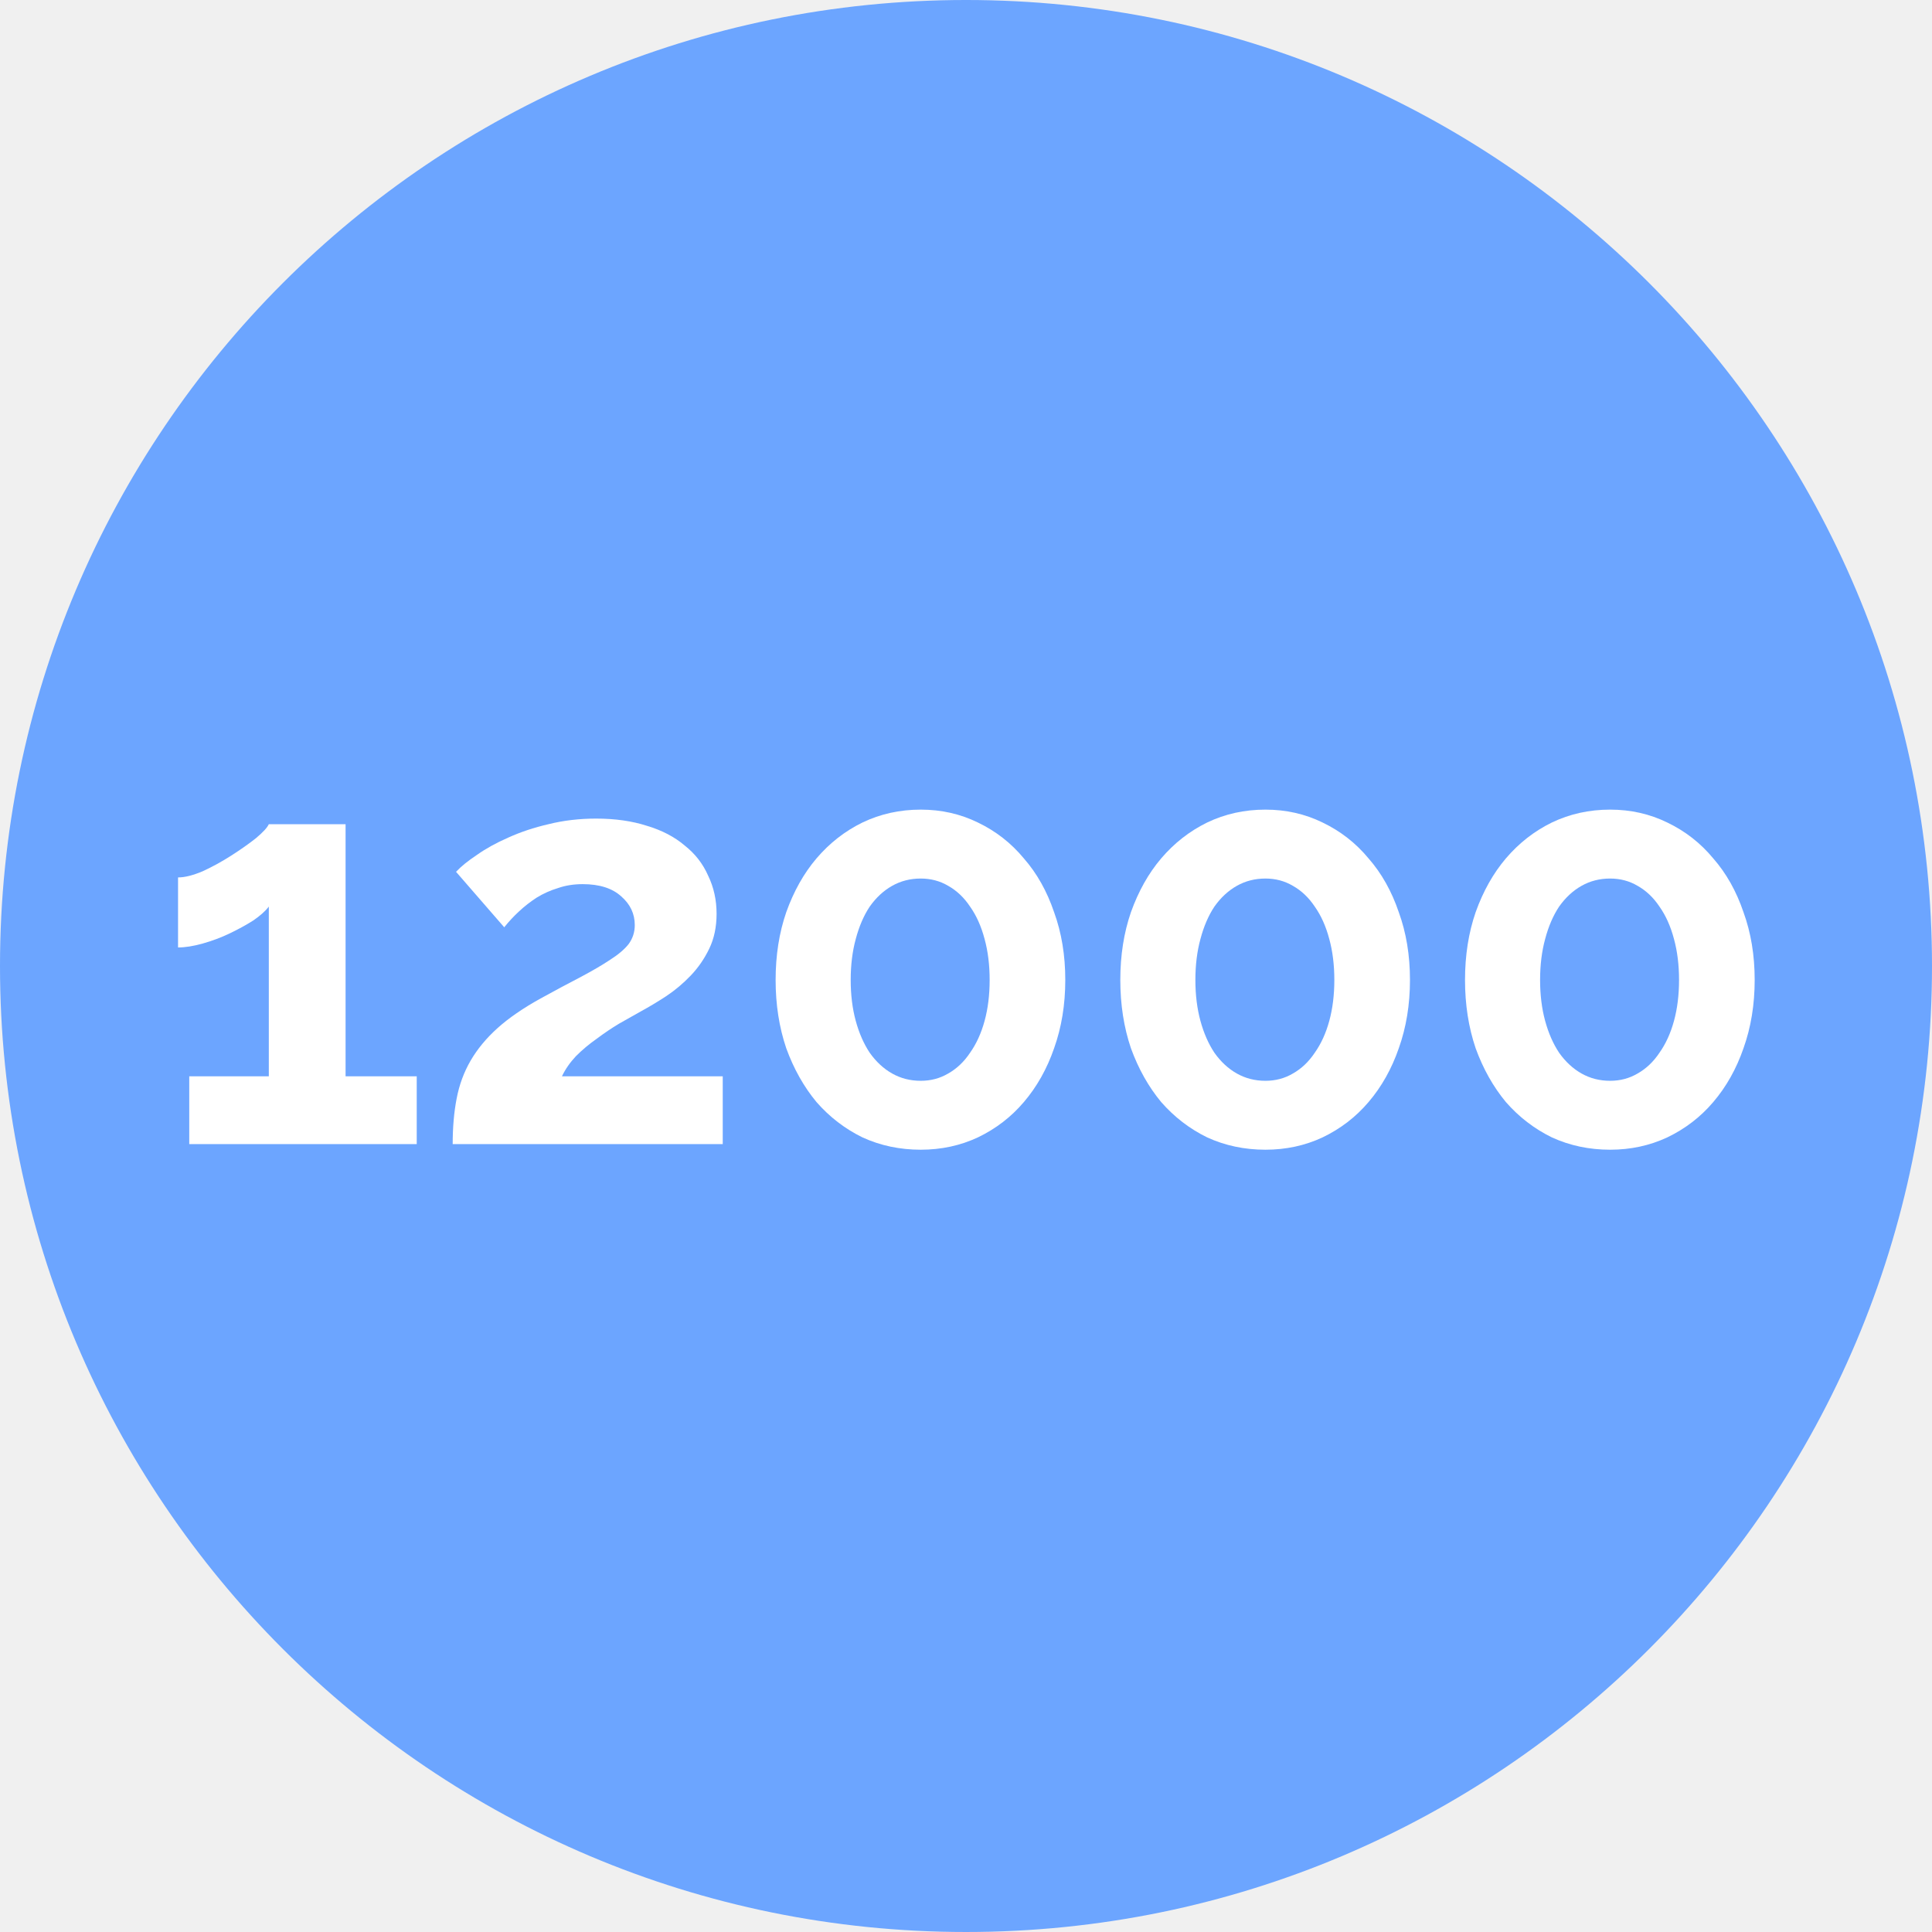
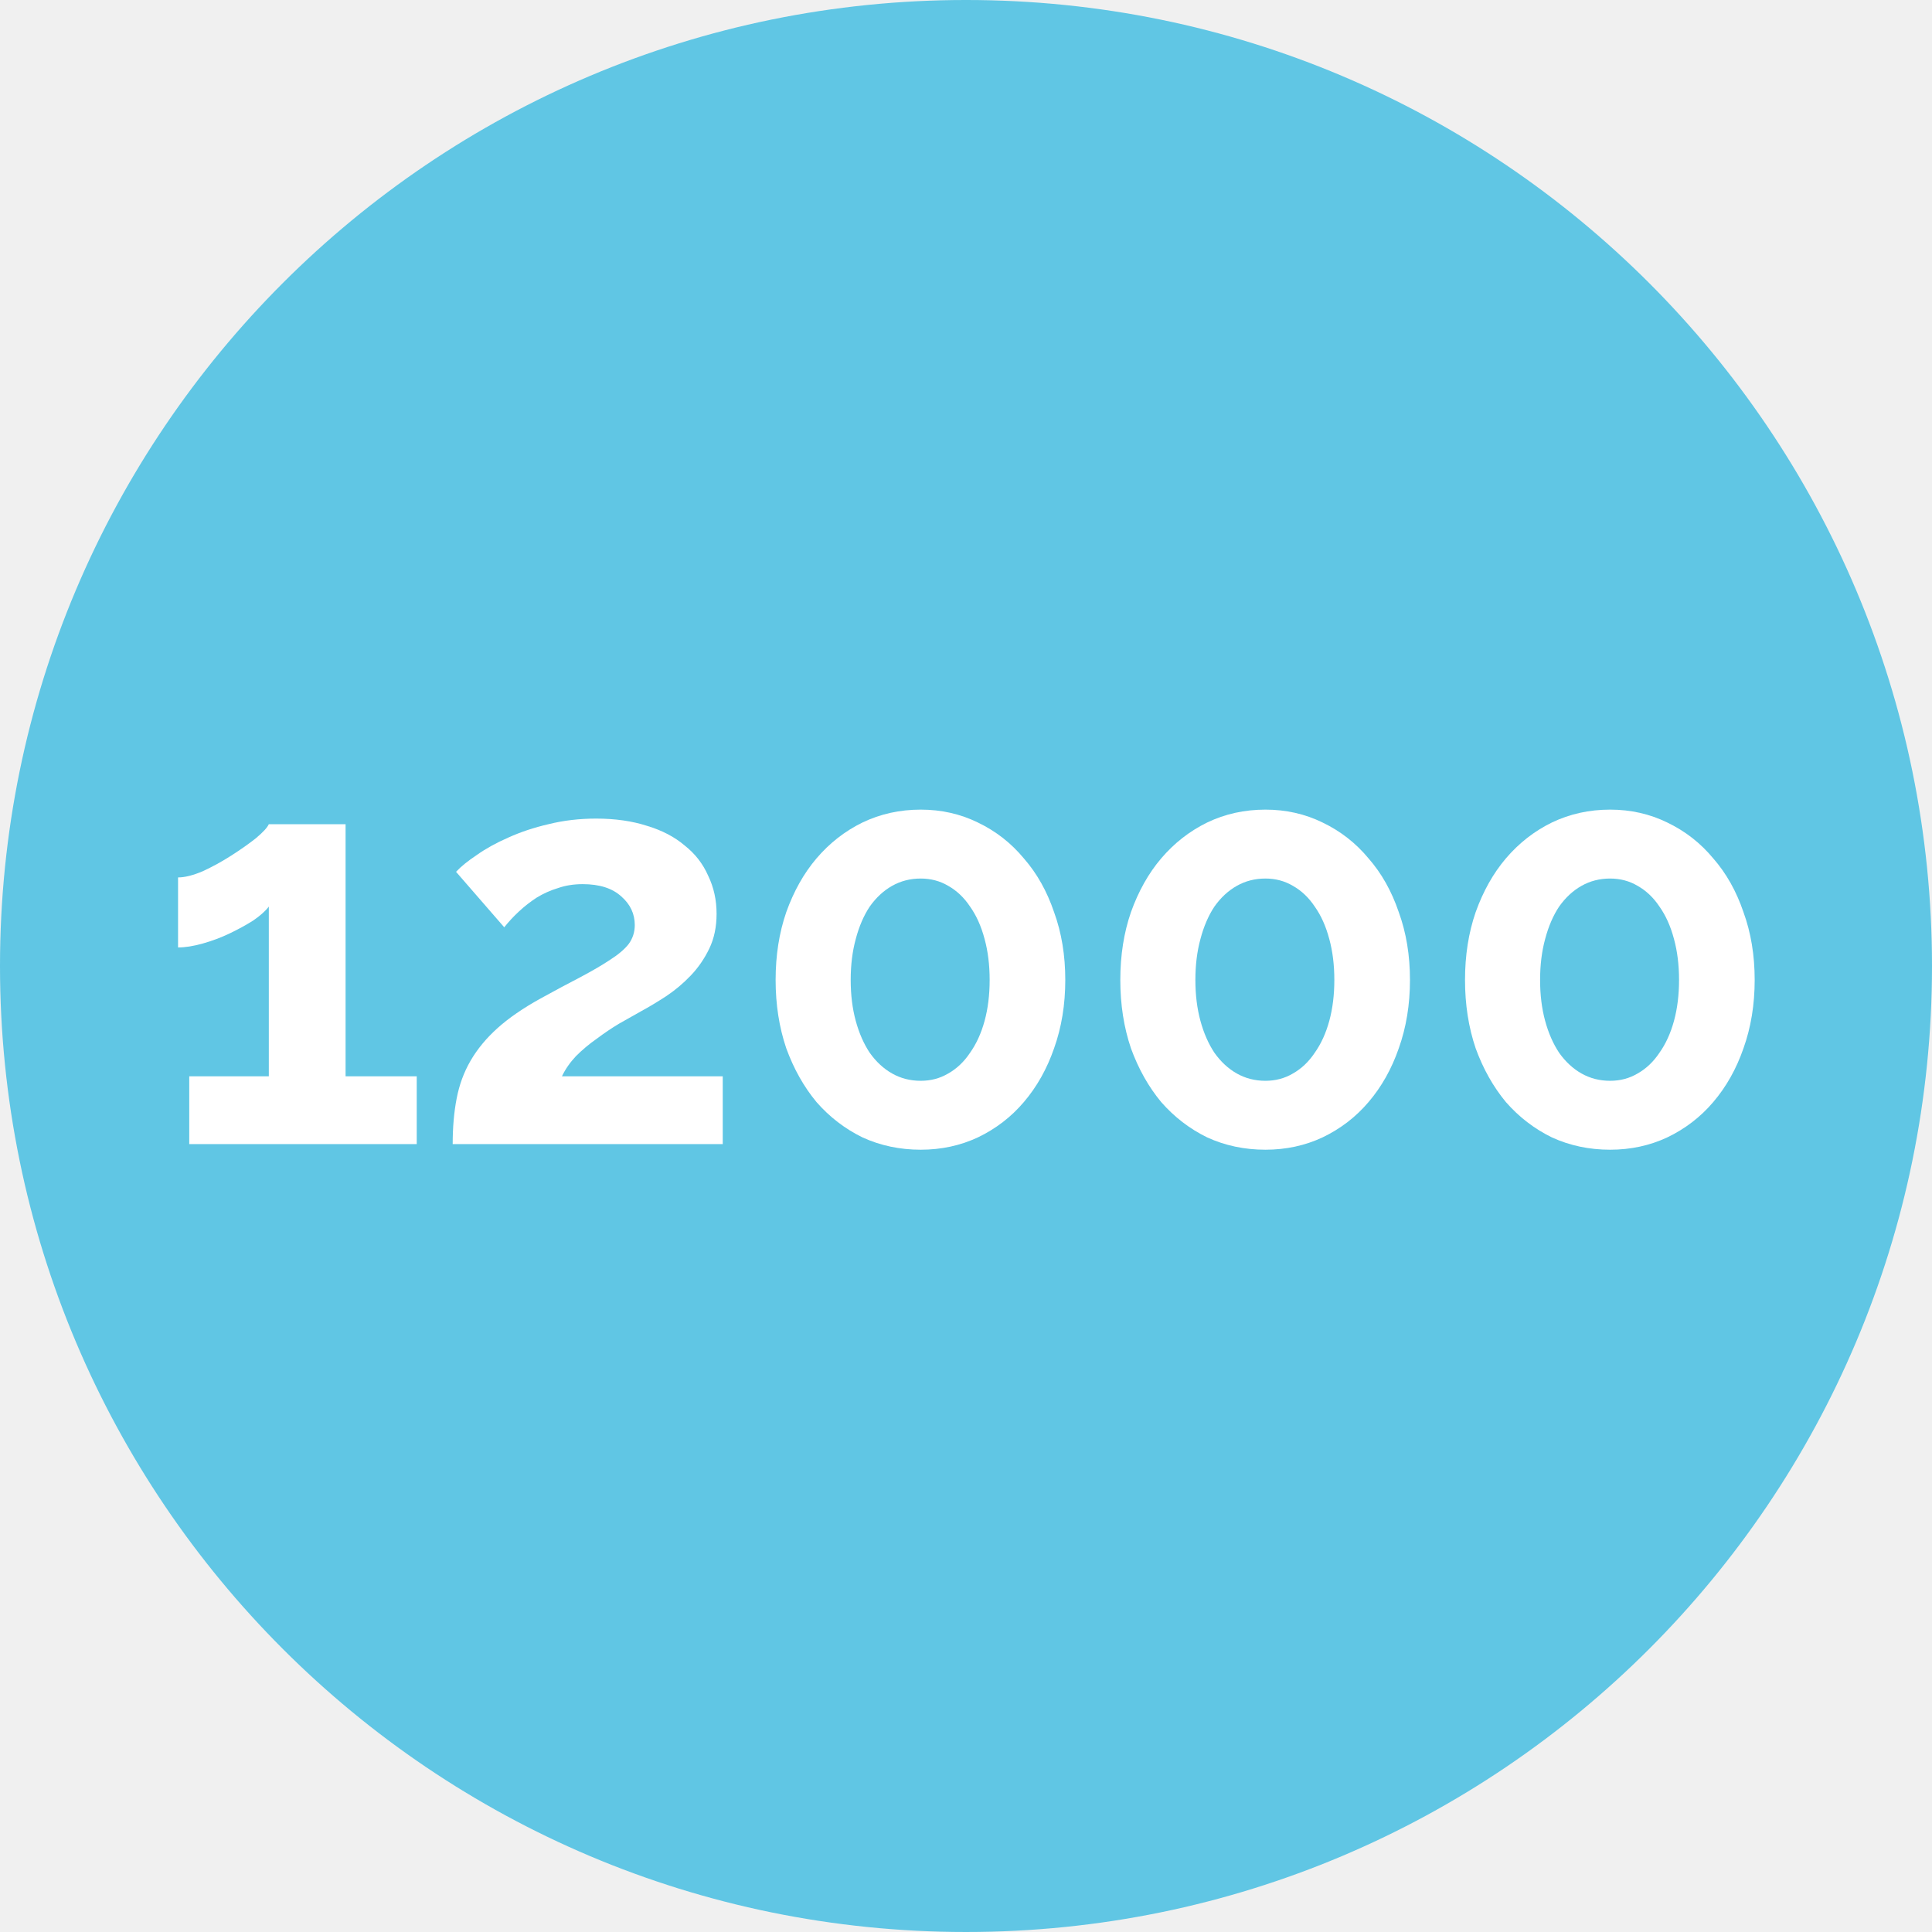
<svg xmlns="http://www.w3.org/2000/svg" width="100" height="100" id="svg2" version="1.1">
  <defs id="defs4" />
  <g id="layer1" transform="translate(0,-952.3622)">
-     <rect style="fill:#6ca5ff;fill-opacity:1;stroke:none" id="rect3753" width="100" height="100" x="0" y="952.362" ry="50" />
+     <rect style="fill:#60c6e4;fill-opacity:1;stroke:none" id="rect3753" width="100" height="100" x="0" y="952.362" ry="50" />
    <g transform="translate(0,950.4313)" style="font-size:29px;font-style:normal;font-weight:normal;line-height:125%;letter-spacing:0px;word-spacing:0px;fill:#ffffff;fill-opacity:1;stroke:none;font-family:Sans" id="flowRoot3003">
      <path d="m 21.57,57.641 0,3.509 -11.774,0 0,-3.509 4.118,0 0,-8.787 c -0.174,0.232 -0.445,0.474 -0.812,0.725 -0.367,0.232 -0.773,0.454 -1.218,0.667 -0.445,0.213 -0.909,0.387 -1.392,0.522 -0.483,0.135 -0.909,0.203 -1.276,0.203 l 0,-3.625 c 0.348,1.4e-5 0.773,-0.106 1.276,-0.319 0.503,-0.232 0.996,-0.503 1.479,-0.812 0.483,-0.309 0.909,-0.609 1.276,-0.899 0.367,-0.309 0.59,-0.551 0.667,-0.725 l 3.973,0 0,13.05 3.683,0" style="font-variant:normal;font-weight:bold;font-stretch:normal;text-align:center;text-anchor:middle;font-family:Raleway;-inkscape-font-specification:Raleway Bold;fill:#ffffff" id="path3000" />
      <path d="m 23.431,61.15 c -1e-6,-0.87 0.068,-1.653 0.203,-2.349 0.135,-0.715 0.377,-1.373 0.725,-1.972 0.348,-0.599 0.812,-1.16 1.392,-1.682 0.58,-0.522 1.324,-1.034 2.233,-1.537 0.773,-0.425 1.46,-0.793 2.059,-1.102 0.619,-0.329 1.131,-0.628 1.537,-0.899 0.425,-0.271 0.744,-0.541 0.957,-0.812 0.213,-0.29 0.319,-0.619 0.319,-0.986 -10e-6,-0.58 -0.232,-1.073 -0.696,-1.479 -0.464,-0.425 -1.131,-0.638 -2.001,-0.638 -0.464,1.3e-5 -0.889,0.068 -1.276,0.203 -0.387,0.116 -0.754,0.28 -1.102,0.493 -0.329,0.213 -0.638,0.454 -0.928,0.725 -0.271,0.251 -0.522,0.522 -0.754,0.812 l -2.494,-2.871 c 0.251,-0.271 0.609,-0.561 1.073,-0.87 0.464,-0.329 1.005,-0.628 1.624,-0.899 0.638,-0.29 1.334,-0.522 2.088,-0.696 0.773,-0.193 1.595,-0.29 2.465,-0.29 0.986,1.7e-5 1.866,0.126 2.639,0.377 0.773,0.232 1.421,0.57 1.943,1.015 0.541,0.425 0.947,0.947 1.218,1.566 0.29,0.599 0.435,1.257 0.435,1.972 -1.4e-5,0.677 -0.126,1.276 -0.377,1.798 -0.251,0.522 -0.57,0.986 -0.957,1.392 -0.387,0.406 -0.812,0.764 -1.276,1.073 -0.445,0.29 -0.88,0.551 -1.305,0.783 -0.348,0.193 -0.725,0.406 -1.131,0.638 -0.387,0.232 -0.773,0.493 -1.16,0.783 -0.387,0.271 -0.744,0.57 -1.073,0.899 -0.309,0.329 -0.551,0.677 -0.725,1.044 l 8.323,0 0,3.509 -13.978,0" style="font-variant:normal;font-weight:bold;font-stretch:normal;text-align:center;text-anchor:middle;font-family:Raleway;-inkscape-font-specification:Raleway Bold;fill:#ffffff" id="path3002" />
      <path d="m 55.139,52.653 c -1.6e-5,1.276 -0.193,2.455 -0.58,3.538 -0.367,1.063 -0.889,1.991 -1.566,2.784 -0.657,0.773 -1.45,1.382 -2.378,1.827 -0.909,0.425 -1.895,0.638 -2.958,0.638 -1.083,0 -2.088,-0.213 -3.016,-0.638 -0.909,-0.445 -1.701,-1.054 -2.378,-1.827 -0.657,-0.793 -1.179,-1.721 -1.566,-2.784 -0.367,-1.083 -0.551,-2.262 -0.551,-3.538 -10e-7,-1.276 0.184,-2.446 0.551,-3.509 0.387,-1.083 0.909,-2.011 1.566,-2.784 0.677,-0.793 1.469,-1.411 2.378,-1.856 0.928,-0.445 1.933,-0.667 3.016,-0.667 1.063,1.7e-5 2.049,0.222 2.958,0.667 0.928,0.445 1.721,1.063 2.378,1.856 0.677,0.773 1.199,1.701 1.566,2.784 0.387,1.063 0.58,2.233 0.58,3.509 m -3.915,0 c -1.2e-5,-0.773 -0.087,-1.479 -0.261,-2.117 -0.174,-0.657 -0.425,-1.218 -0.754,-1.682 -0.309,-0.464 -0.686,-0.822 -1.131,-1.073 -0.425,-0.251 -0.899,-0.377 -1.421,-0.377 -0.541,1.4e-5 -1.034,0.126 -1.479,0.377 -0.445,0.251 -0.831,0.609 -1.16,1.073 -0.309,0.464 -0.551,1.025 -0.725,1.682 -0.174,0.638 -0.261,1.344 -0.261,2.117 -5e-6,0.773 0.087,1.479 0.261,2.117 0.174,0.638 0.416,1.189 0.725,1.653 0.329,0.464 0.715,0.822 1.16,1.073 0.445,0.251 0.938,0.377 1.479,0.377 0.522,3e-6 0.996,-0.126 1.421,-0.377 0.445,-0.251 0.822,-0.609 1.131,-1.073 0.329,-0.464 0.58,-1.015 0.754,-1.653 0.174,-0.638 0.261,-1.344 0.261,-2.117" style="font-variant:normal;font-weight:bold;font-stretch:normal;text-align:center;text-anchor:middle;font-family:Raleway;-inkscape-font-specification:Raleway Bold;fill:#ffffff" id="path3004" />
      <path d="m 72.98,52.653 c -1.6e-5,1.276 -0.193,2.455 -0.58,3.538 -0.367,1.063 -0.889,1.991 -1.566,2.784 -0.657,0.773 -1.45,1.382 -2.378,1.827 -0.909,0.425 -1.895,0.638 -2.958,0.638 -1.083,0 -2.088,-0.213 -3.016,-0.638 -0.909,-0.445 -1.701,-1.054 -2.378,-1.827 -0.657,-0.793 -1.179,-1.721 -1.566,-2.784 -0.367,-1.083 -0.551,-2.262 -0.551,-3.538 -10e-7,-1.276 0.184,-2.446 0.551,-3.509 0.387,-1.083 0.909,-2.011 1.566,-2.784 0.677,-0.793 1.469,-1.411 2.378,-1.856 0.928,-0.445 1.933,-0.667 3.016,-0.667 1.063,1.7e-5 2.049,0.222 2.958,0.667 0.928,0.445 1.721,1.063 2.378,1.856 0.677,0.773 1.199,1.701 1.566,2.784 0.387,1.063 0.58,2.233 0.58,3.509 m -3.915,0 c -1.2e-5,-0.773 -0.087,-1.479 -0.261,-2.117 -0.174,-0.657 -0.425,-1.218 -0.754,-1.682 -0.309,-0.464 -0.686,-0.822 -1.131,-1.073 -0.425,-0.251 -0.899,-0.377 -1.421,-0.377 -0.541,1.4e-5 -1.034,0.126 -1.479,0.377 -0.445,0.251 -0.831,0.609 -1.16,1.073 -0.309,0.464 -0.551,1.025 -0.725,1.682 -0.174,0.638 -0.261,1.344 -0.261,2.117 -5e-6,0.773 0.087,1.479 0.261,2.117 0.174,0.638 0.416,1.189 0.725,1.653 0.329,0.464 0.715,0.822 1.16,1.073 0.445,0.251 0.938,0.377 1.479,0.377 0.522,3e-6 0.996,-0.126 1.421,-0.377 0.445,-0.251 0.822,-0.609 1.131,-1.073 0.329,-0.464 0.58,-1.015 0.754,-1.653 0.174,-0.638 0.261,-1.344 0.261,-2.117" style="font-variant:normal;font-weight:bold;font-stretch:normal;text-align:center;text-anchor:middle;font-family:Raleway;-inkscape-font-specification:Raleway Bold;fill:#ffffff" id="path3006" />
      <path d="m 90.822,52.653 c -1.6e-5,1.276 -0.193,2.455 -0.58,3.538 -0.367,1.063 -0.889,1.991 -1.566,2.784 -0.657,0.773 -1.45,1.382 -2.378,1.827 -0.909,0.425 -1.895,0.638 -2.958,0.638 -1.083,0 -2.088,-0.213 -3.016,-0.638 -0.909,-0.445 -1.701,-1.054 -2.378,-1.827 -0.657,-0.793 -1.179,-1.721 -1.566,-2.784 -0.367,-1.083 -0.551,-2.262 -0.551,-3.538 -1e-6,-1.276 0.184,-2.446 0.551,-3.509 0.387,-1.083 0.909,-2.011 1.566,-2.784 0.677,-0.793 1.469,-1.411 2.378,-1.856 0.928,-0.445 1.933,-0.667 3.016,-0.667 1.063,1.7e-5 2.049,0.222 2.958,0.667 0.928,0.445 1.721,1.063 2.378,1.856 0.677,0.773 1.199,1.701 1.566,2.784 0.387,1.063 0.58,2.233 0.58,3.509 m -3.915,0 c -1.2e-5,-0.773 -0.087,-1.479 -0.261,-2.117 -0.174,-0.657 -0.425,-1.218 -0.754,-1.682 -0.309,-0.464 -0.686,-0.822 -1.131,-1.073 -0.425,-0.251 -0.899,-0.377 -1.421,-0.377 -0.541,1.4e-5 -1.034,0.126 -1.479,0.377 -0.445,0.251 -0.831,0.609 -1.16,1.073 -0.309,0.464 -0.551,1.025 -0.725,1.682 -0.174,0.638 -0.261,1.344 -0.261,2.117 -5e-6,0.773 0.087,1.479 0.261,2.117 0.174,0.638 0.416,1.189 0.725,1.653 0.329,0.464 0.715,0.822 1.16,1.073 0.445,0.251 0.938,0.377 1.479,0.377 0.522,3e-6 0.996,-0.126 1.421,-0.377 0.445,-0.251 0.822,-0.609 1.131,-1.073 0.329,-0.464 0.58,-1.015 0.754,-1.653 0.174,-0.638 0.261,-1.344 0.261,-2.117" style="font-variant:normal;font-weight:bold;font-stretch:normal;text-align:center;text-anchor:middle;font-family:Raleway;-inkscape-font-specification:Raleway Bold;fill:#ffffff" id="path3008" />
    </g>
  </g>
</svg>
